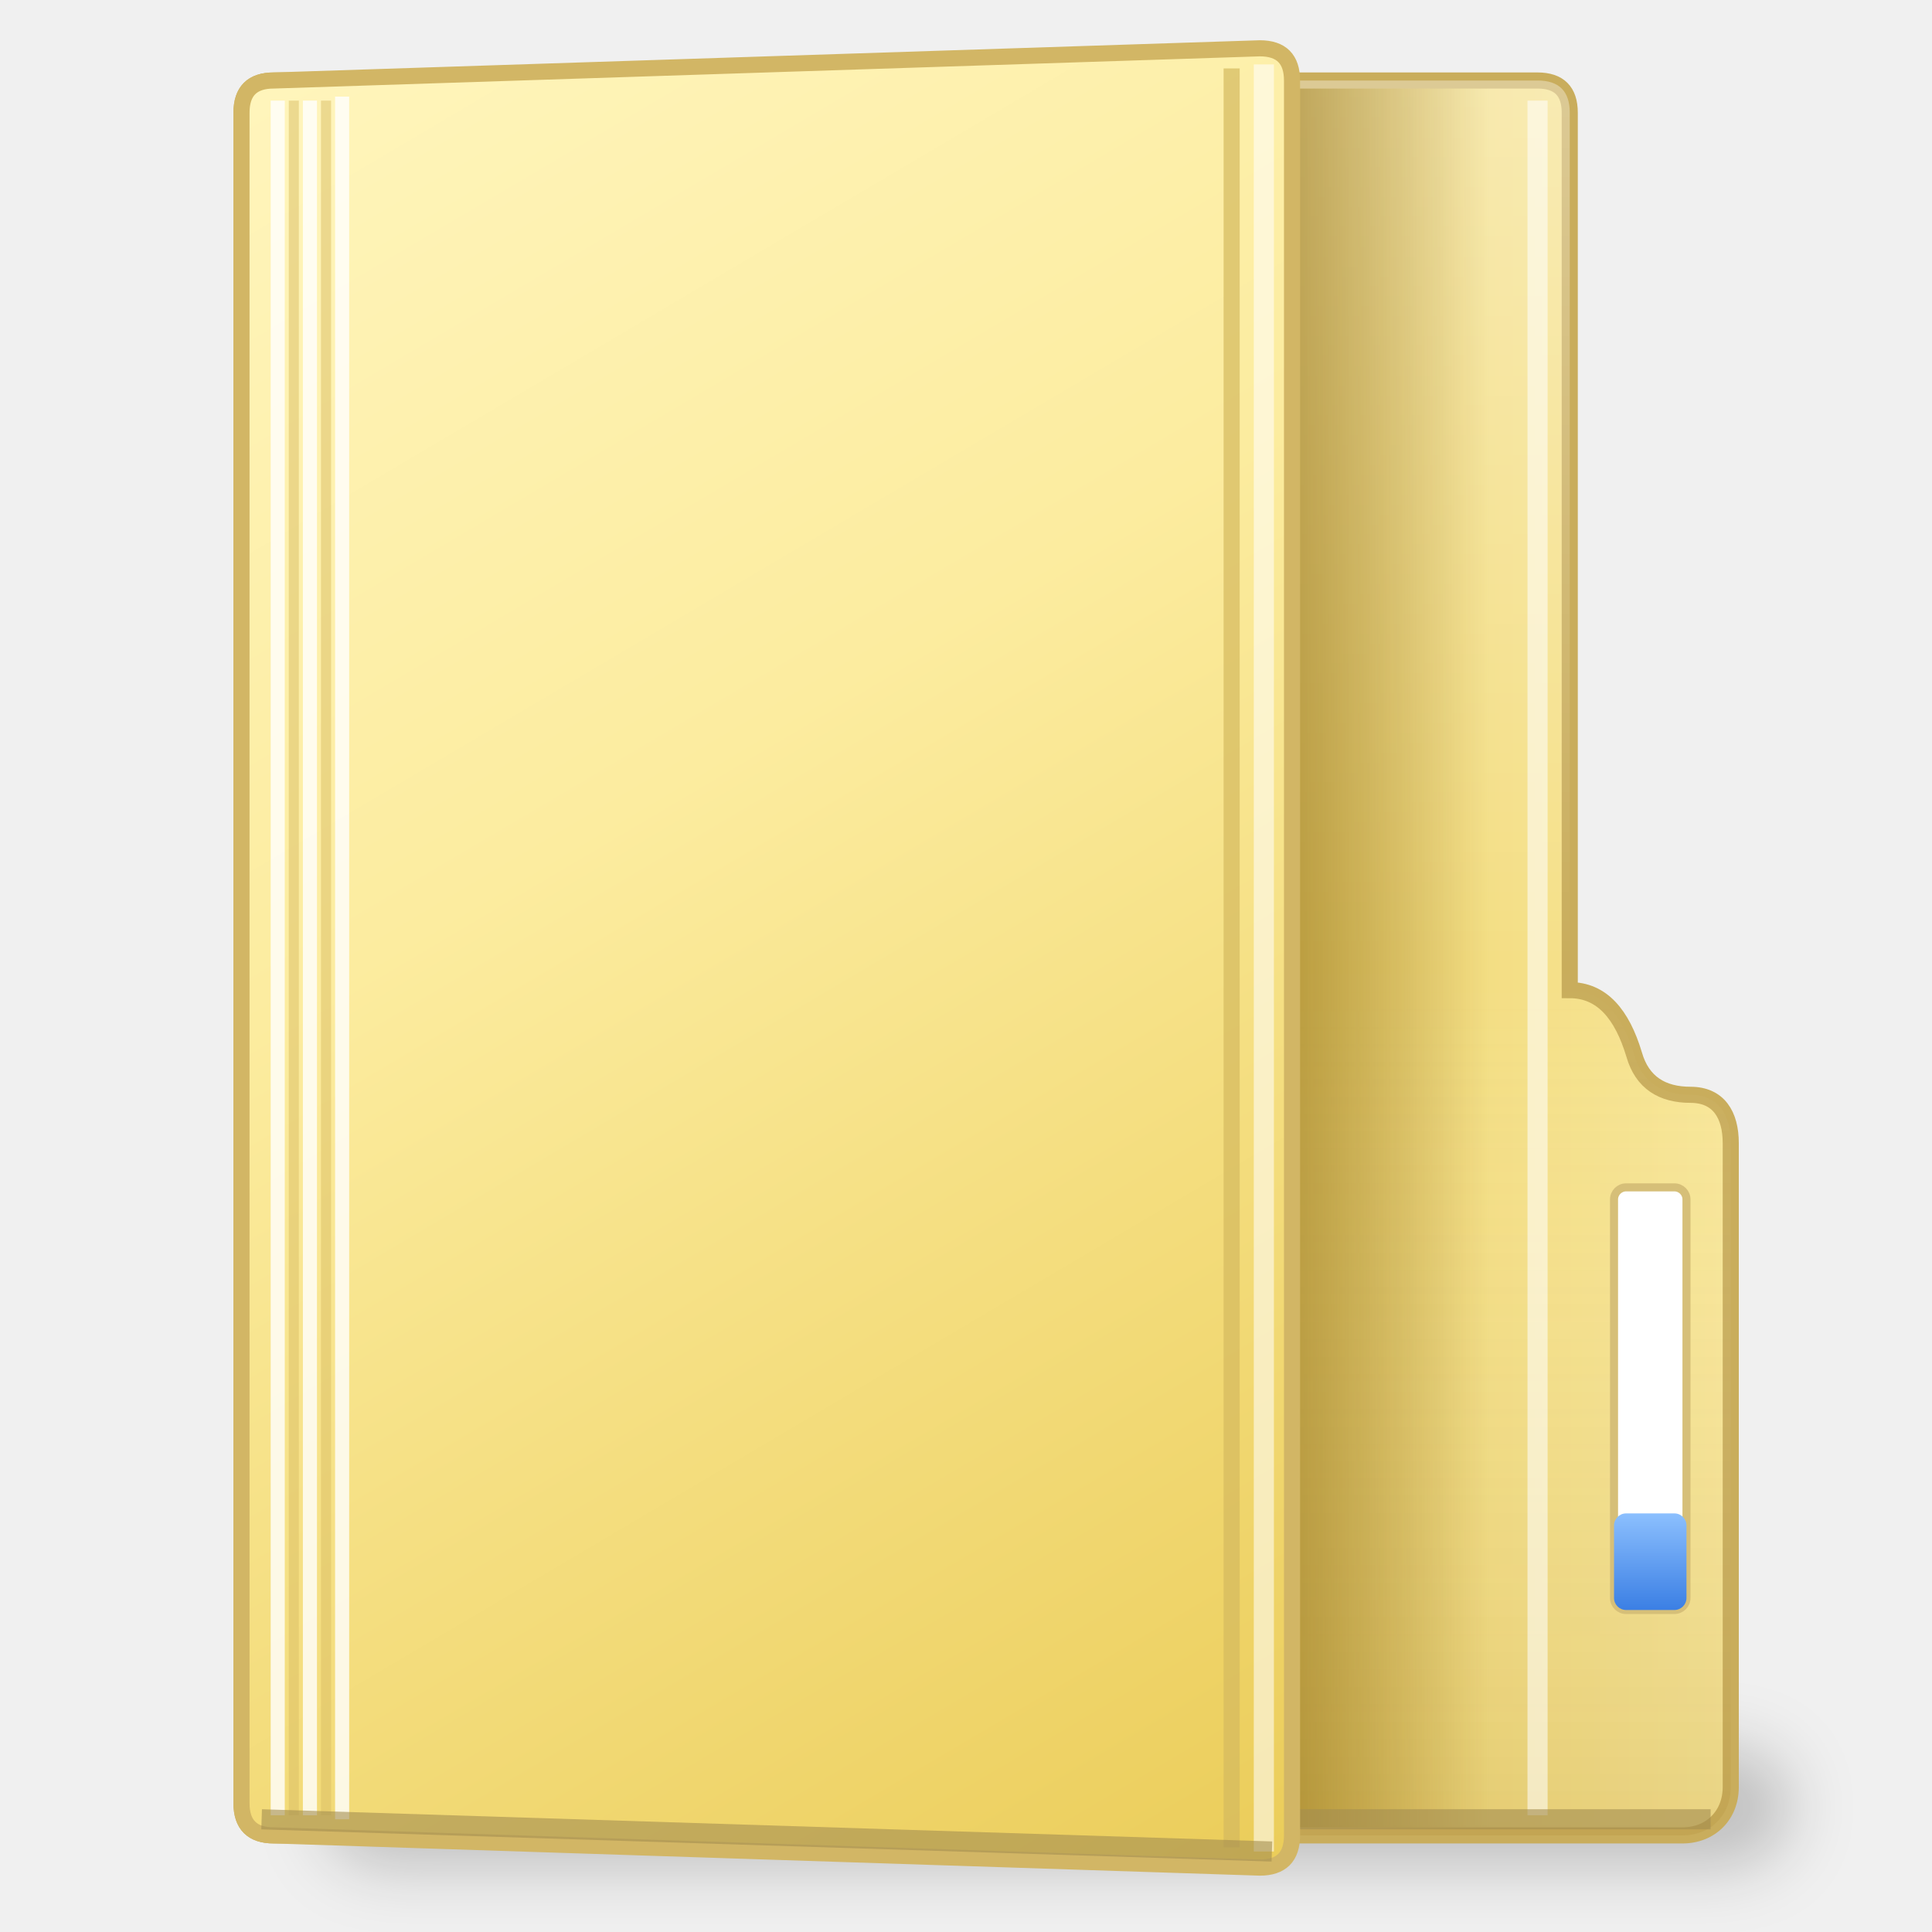
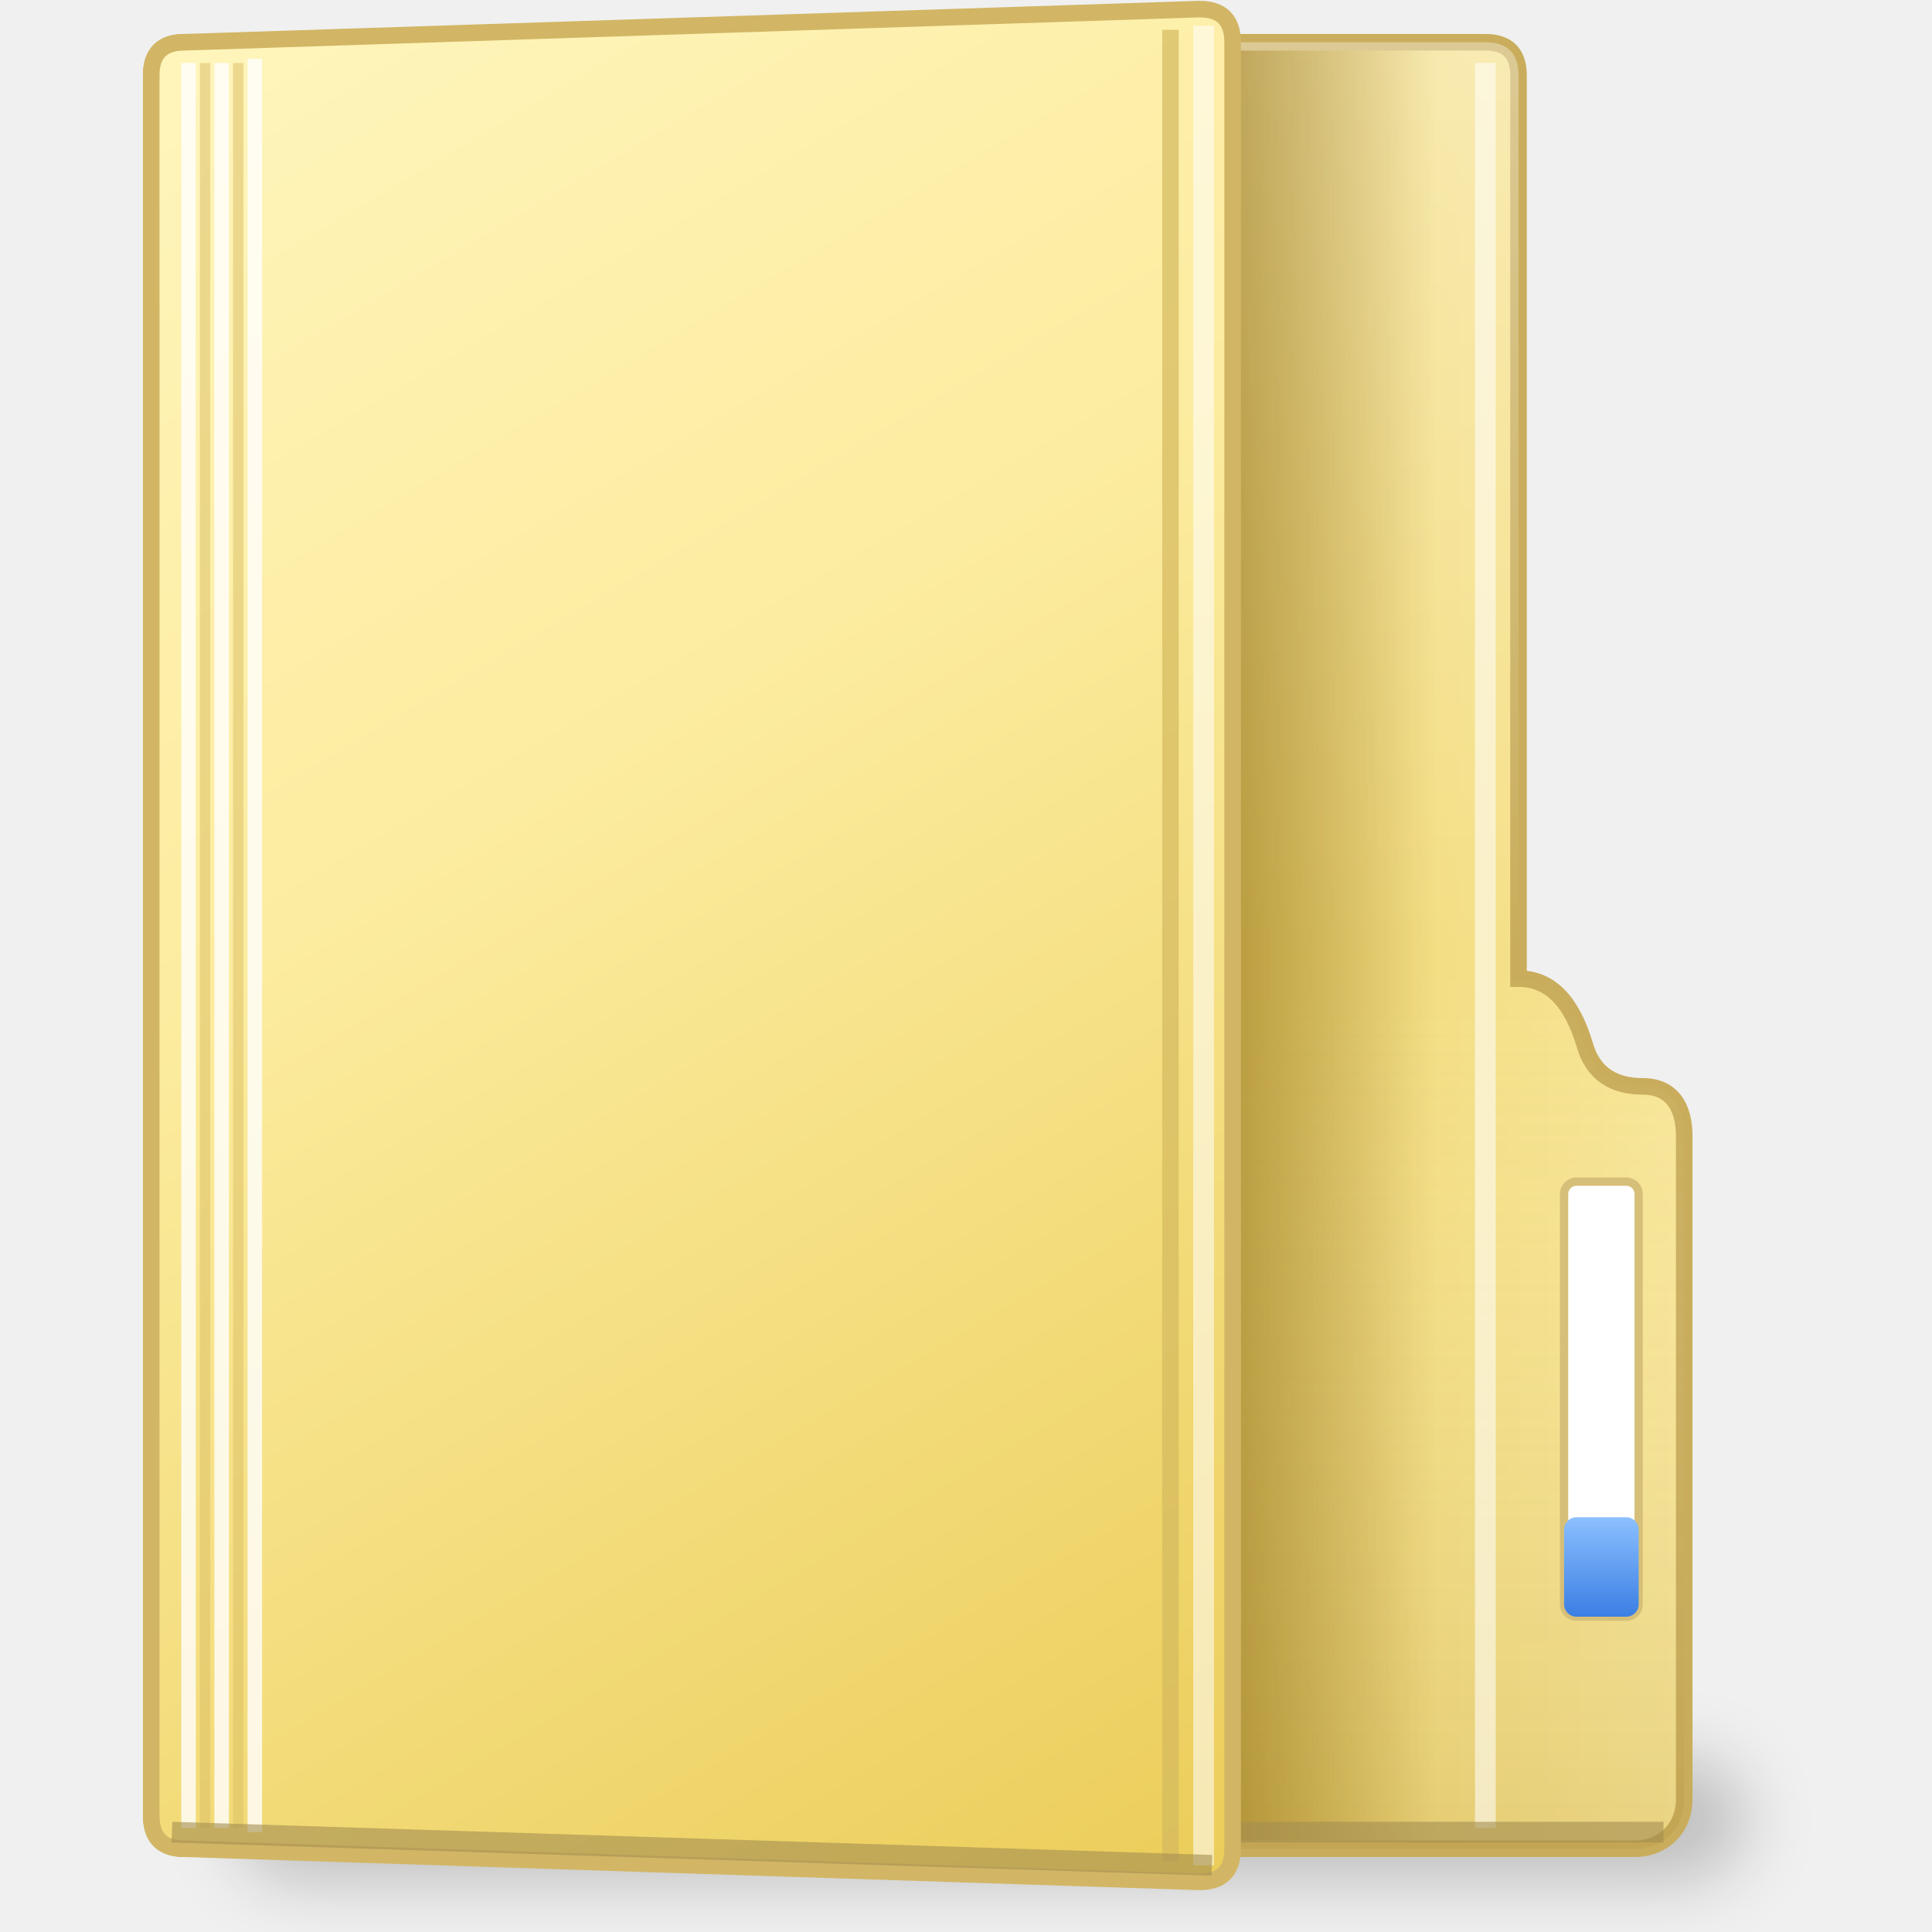
- <svg xmlns="http://www.w3.org/2000/svg" width="48" height="48" viewBox="0 0 48 48" fill="none">
+ <svg xmlns="http://www.w3.org/2000/svg" width="16" height="16" viewBox="2.35 0.98 46.63 46.63" fill="none">
  <defs>
    <linearGradient id="folder-open-back" gradientUnits="userSpaceOnUse" x1="30" y1="0" x2="43" y2="0">
      <stop offset="0" stop-color="#e2c45c" />
      <stop offset="0.5" stop-color="#f3dd82" />
      <stop offset="1" stop-color="#f8e698" />
    </linearGradient>
    <linearGradient id="folder-open-shade" gradientUnits="userSpaceOnUse" x1="0" y1="2" x2="0" y2="46">
      <stop offset="0" stop-color="#ffffff" stop-opacity="0.35" />
      <stop offset="0.5" stop-color="#ffffff" stop-opacity="0" />
      <stop offset="1" stop-color="#a8842a" stop-opacity="0.2" />
    </linearGradient>
    <linearGradient id="folder-open-shadow" gradientUnits="userSpaceOnUse" x1="32" y1="0" x2="37" y2="0">
      <stop offset="0" stop-color="#8a6a14" stop-opacity="0.5" />
      <stop offset="1" stop-color="#8a6a14" stop-opacity="0" />
    </linearGradient>
    <linearGradient id="folder-open-front" gradientUnits="userSpaceOnUse" x1="6" y1="2" x2="32" y2="46">
      <stop offset="0" stop-color="#fff5bc" />
      <stop offset="0.4" stop-color="#fcec9f" />
      <stop offset="1" stop-color="#ebcd5a" />
    </linearGradient>
    <linearGradient id="folder-open-label" gradientUnits="userSpaceOnUse" x1="0" y1="37.5" x2="0" y2="40">
      <stop offset="0" stop-color="#8fc2ff" />
      <stop offset="1" stop-color="#3b7fe4" />
    </linearGradient>
    <filter id="folder-open-blur" x="-20%" y="-100%" width="140%" height="300%">
      <feGaussianBlur stdDeviation="0.8" />
    </filter>
  </defs>
  <rect x="8" y="43.4" width="36.5" height="3" rx="1.5" fill="#000000" opacity="0.2" filter="url(#folder-open-blur)" />
  <path d="M6.8 2H38.2Q39 2 39 2.8V24.6C39.8 24.6 40.3 25.2 40.6 26.2C40.8 26.9 41.3 27.2 42 27.2C42.7 27.2 43 27.7 43 28.4V44.4C43 45.1 42.5 45.6 41.8 45.6H6.8Q6 45.6 6 44.8V2.8Q6 2 6.8 2Z" fill="url(#folder-open-back)" stroke="#c9ad5c" stroke-width="0.4" />
  <path d="M6.8 2H38.2Q39 2 39 2.8V24.6C39.8 24.6 40.3 25.2 40.6 26.2C40.8 26.9 41.3 27.2 42 27.2C42.7 27.2 43 27.7 43 28.4V44.4C43 45.1 42.5 45.6 41.8 45.6H6.8Q6 45.6 6 44.8V2.8Q6 2 6.8 2Z" fill="url(#folder-open-shade)" />
  <rect x="32" y="2.2" width="6.8" height="43.2" fill="url(#folder-open-shadow)" />
  <path d="M38.2 2.5V45.1" stroke="#ffffff" stroke-width="0.5" opacity="0.55" />
  <rect x="40.1" y="29.5" width="1.8" height="10.5" rx="0.3" fill="#ffffff" stroke="#d6bf78" stroke-width="0.2" />
  <rect x="40.1" y="37.6" width="1.8" height="2.4" rx="0.3" fill="url(#folder-open-label)" />
  <path d="M6.5 45.2H42.5" stroke="#a48d50" stroke-width="0.5" opacity="0.6" />
  <path d="M6.8 2L31.3 1.2Q32.1 1.2 32.1 2V45.6Q32.1 46.4 31.3 46.4L6.8 45.6Q6 45.6 6 44.8V2.8Q6 2 6.8 2Z" fill="url(#folder-open-front)" stroke="#d2b665" stroke-width="0.4" />
  <path d="M6.9 2.5V45.1M7.7 2.5V45.1M8.5 2.4V45.2" stroke="#ffffff" stroke-width="0.35" opacity="0.8" />
  <path d="M7.3 2.5V45.1M8.1 2.5V45.1" stroke="#d9be63" stroke-width="0.25" opacity="0.5" />
  <path d="M30.6 1.7V45.9" stroke="#d4b95e" stroke-width="0.4" opacity="0.7" />
  <path d="M31.4 1.6V46" stroke="#ffffff" stroke-width="0.5" opacity="0.55" />
  <path d="M6.5 45.2L31.6 46" stroke="#a48d50" stroke-width="0.5" opacity="0.6" />
</svg>
